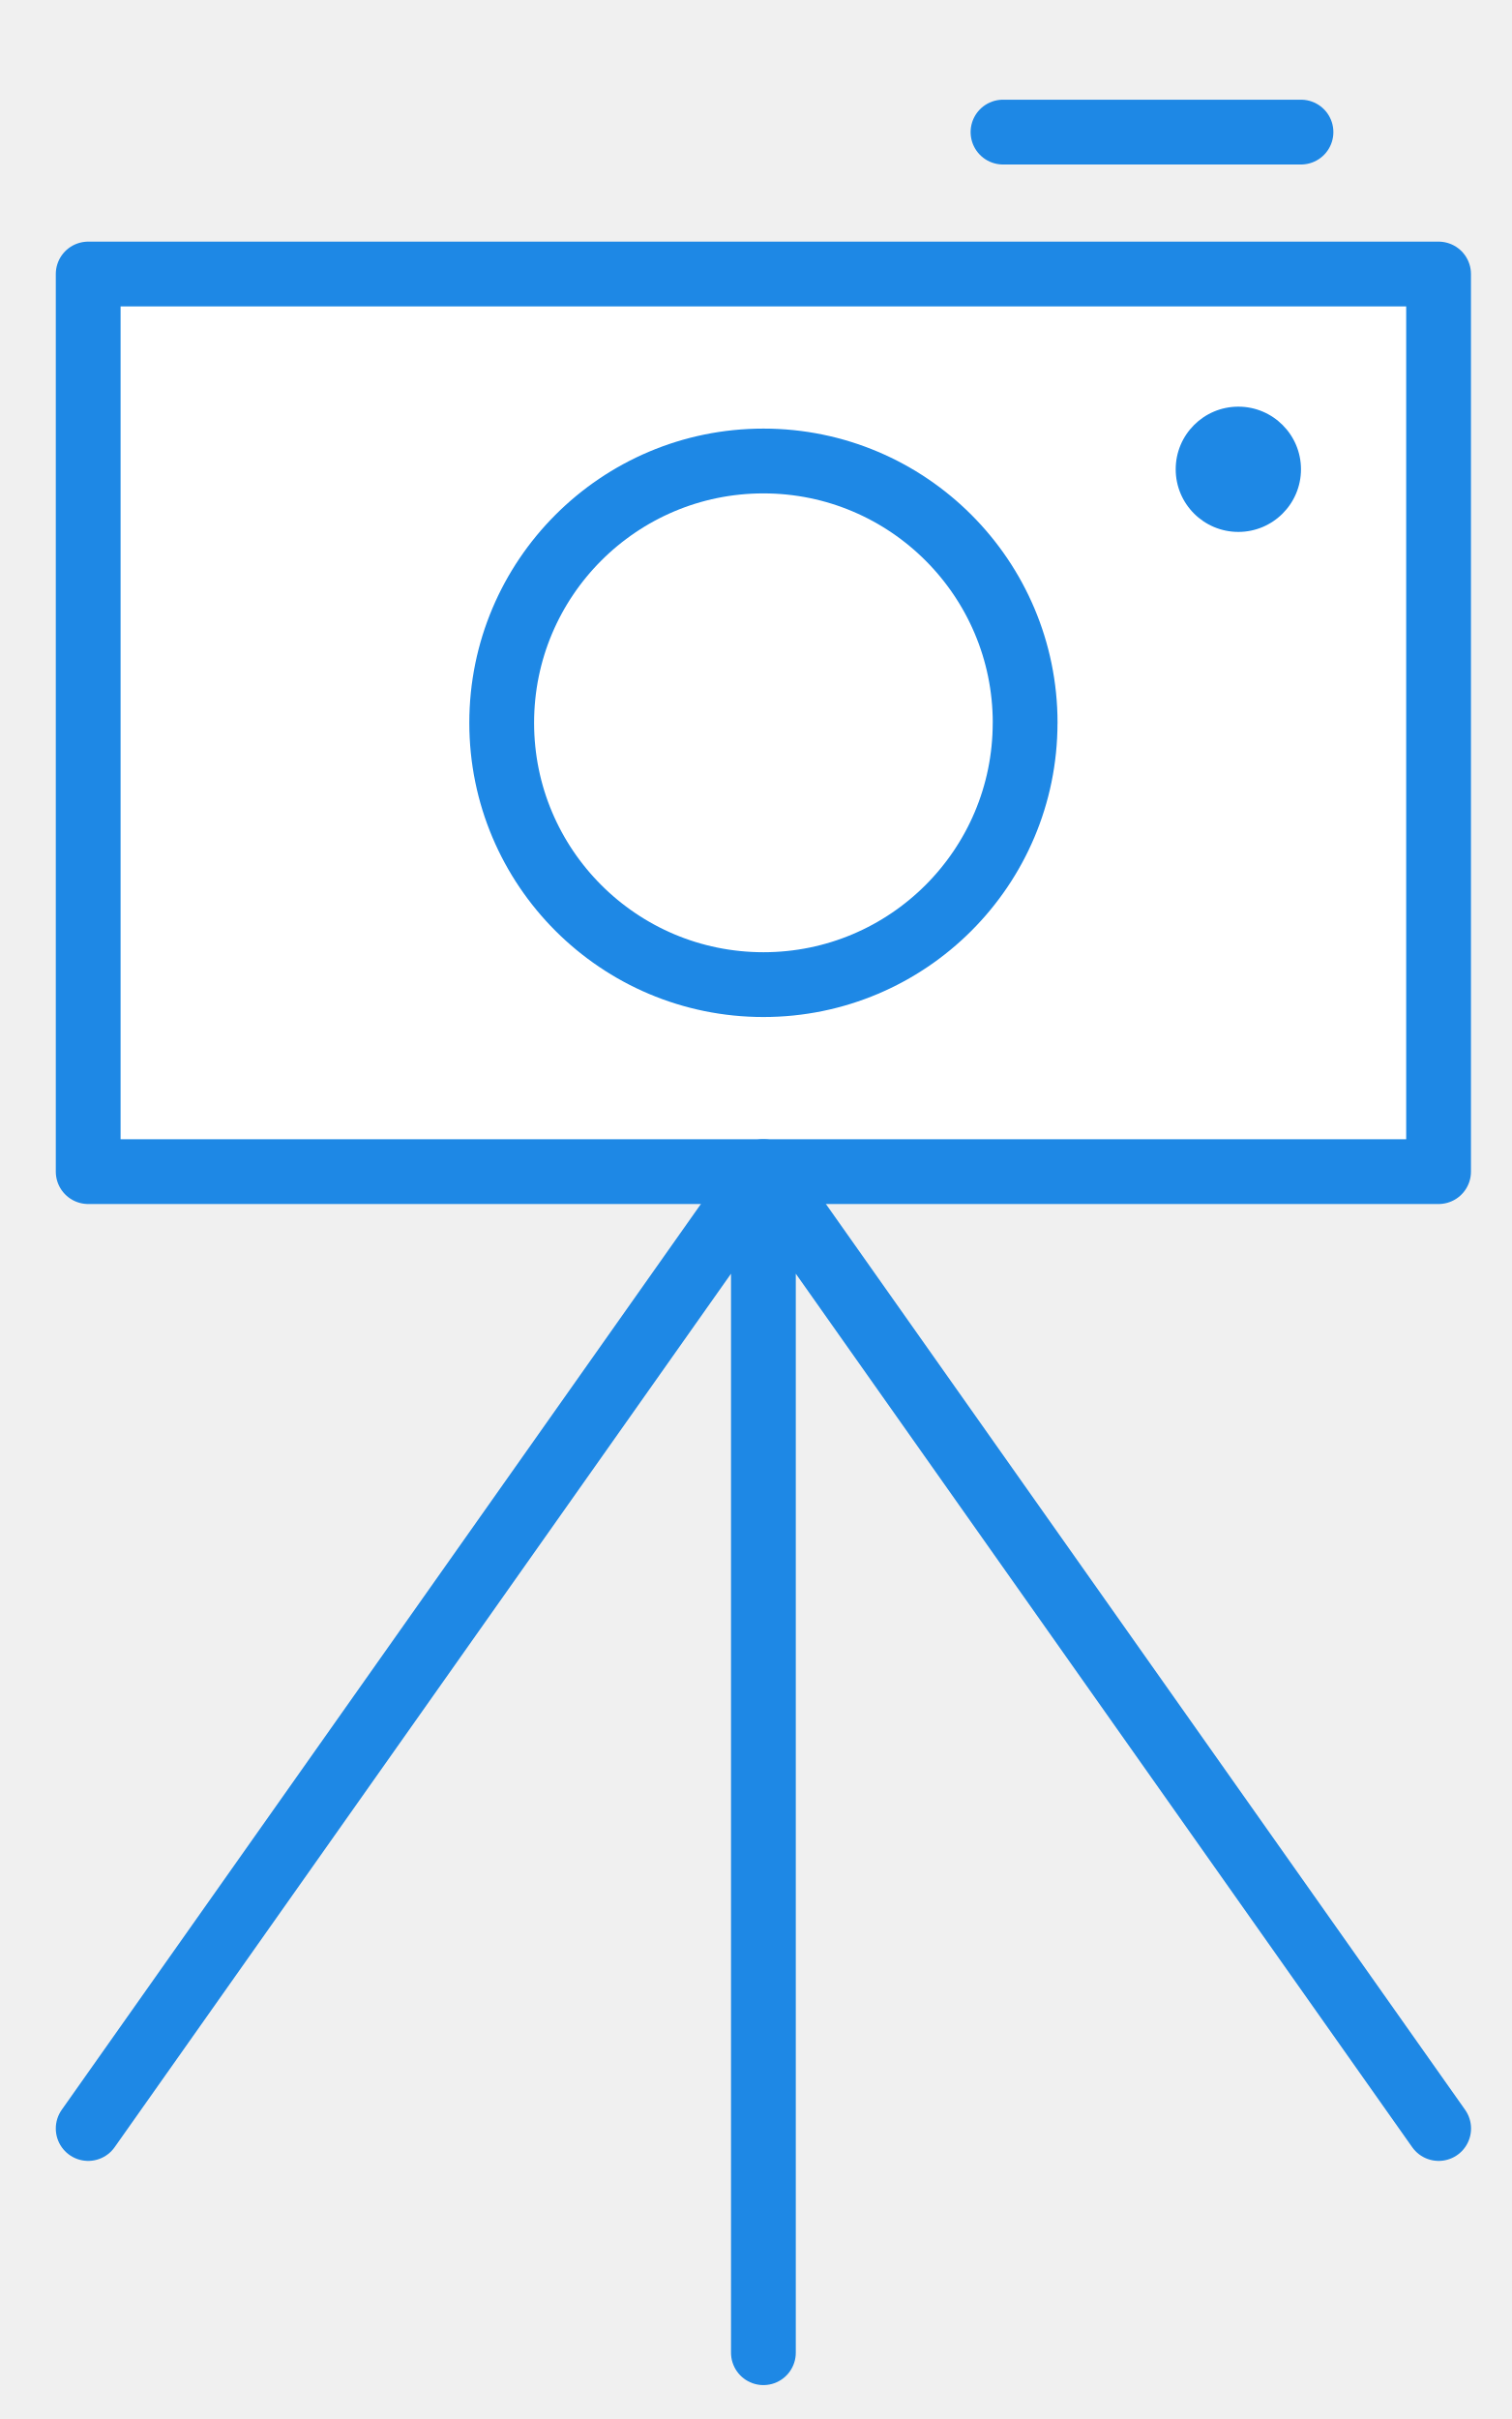
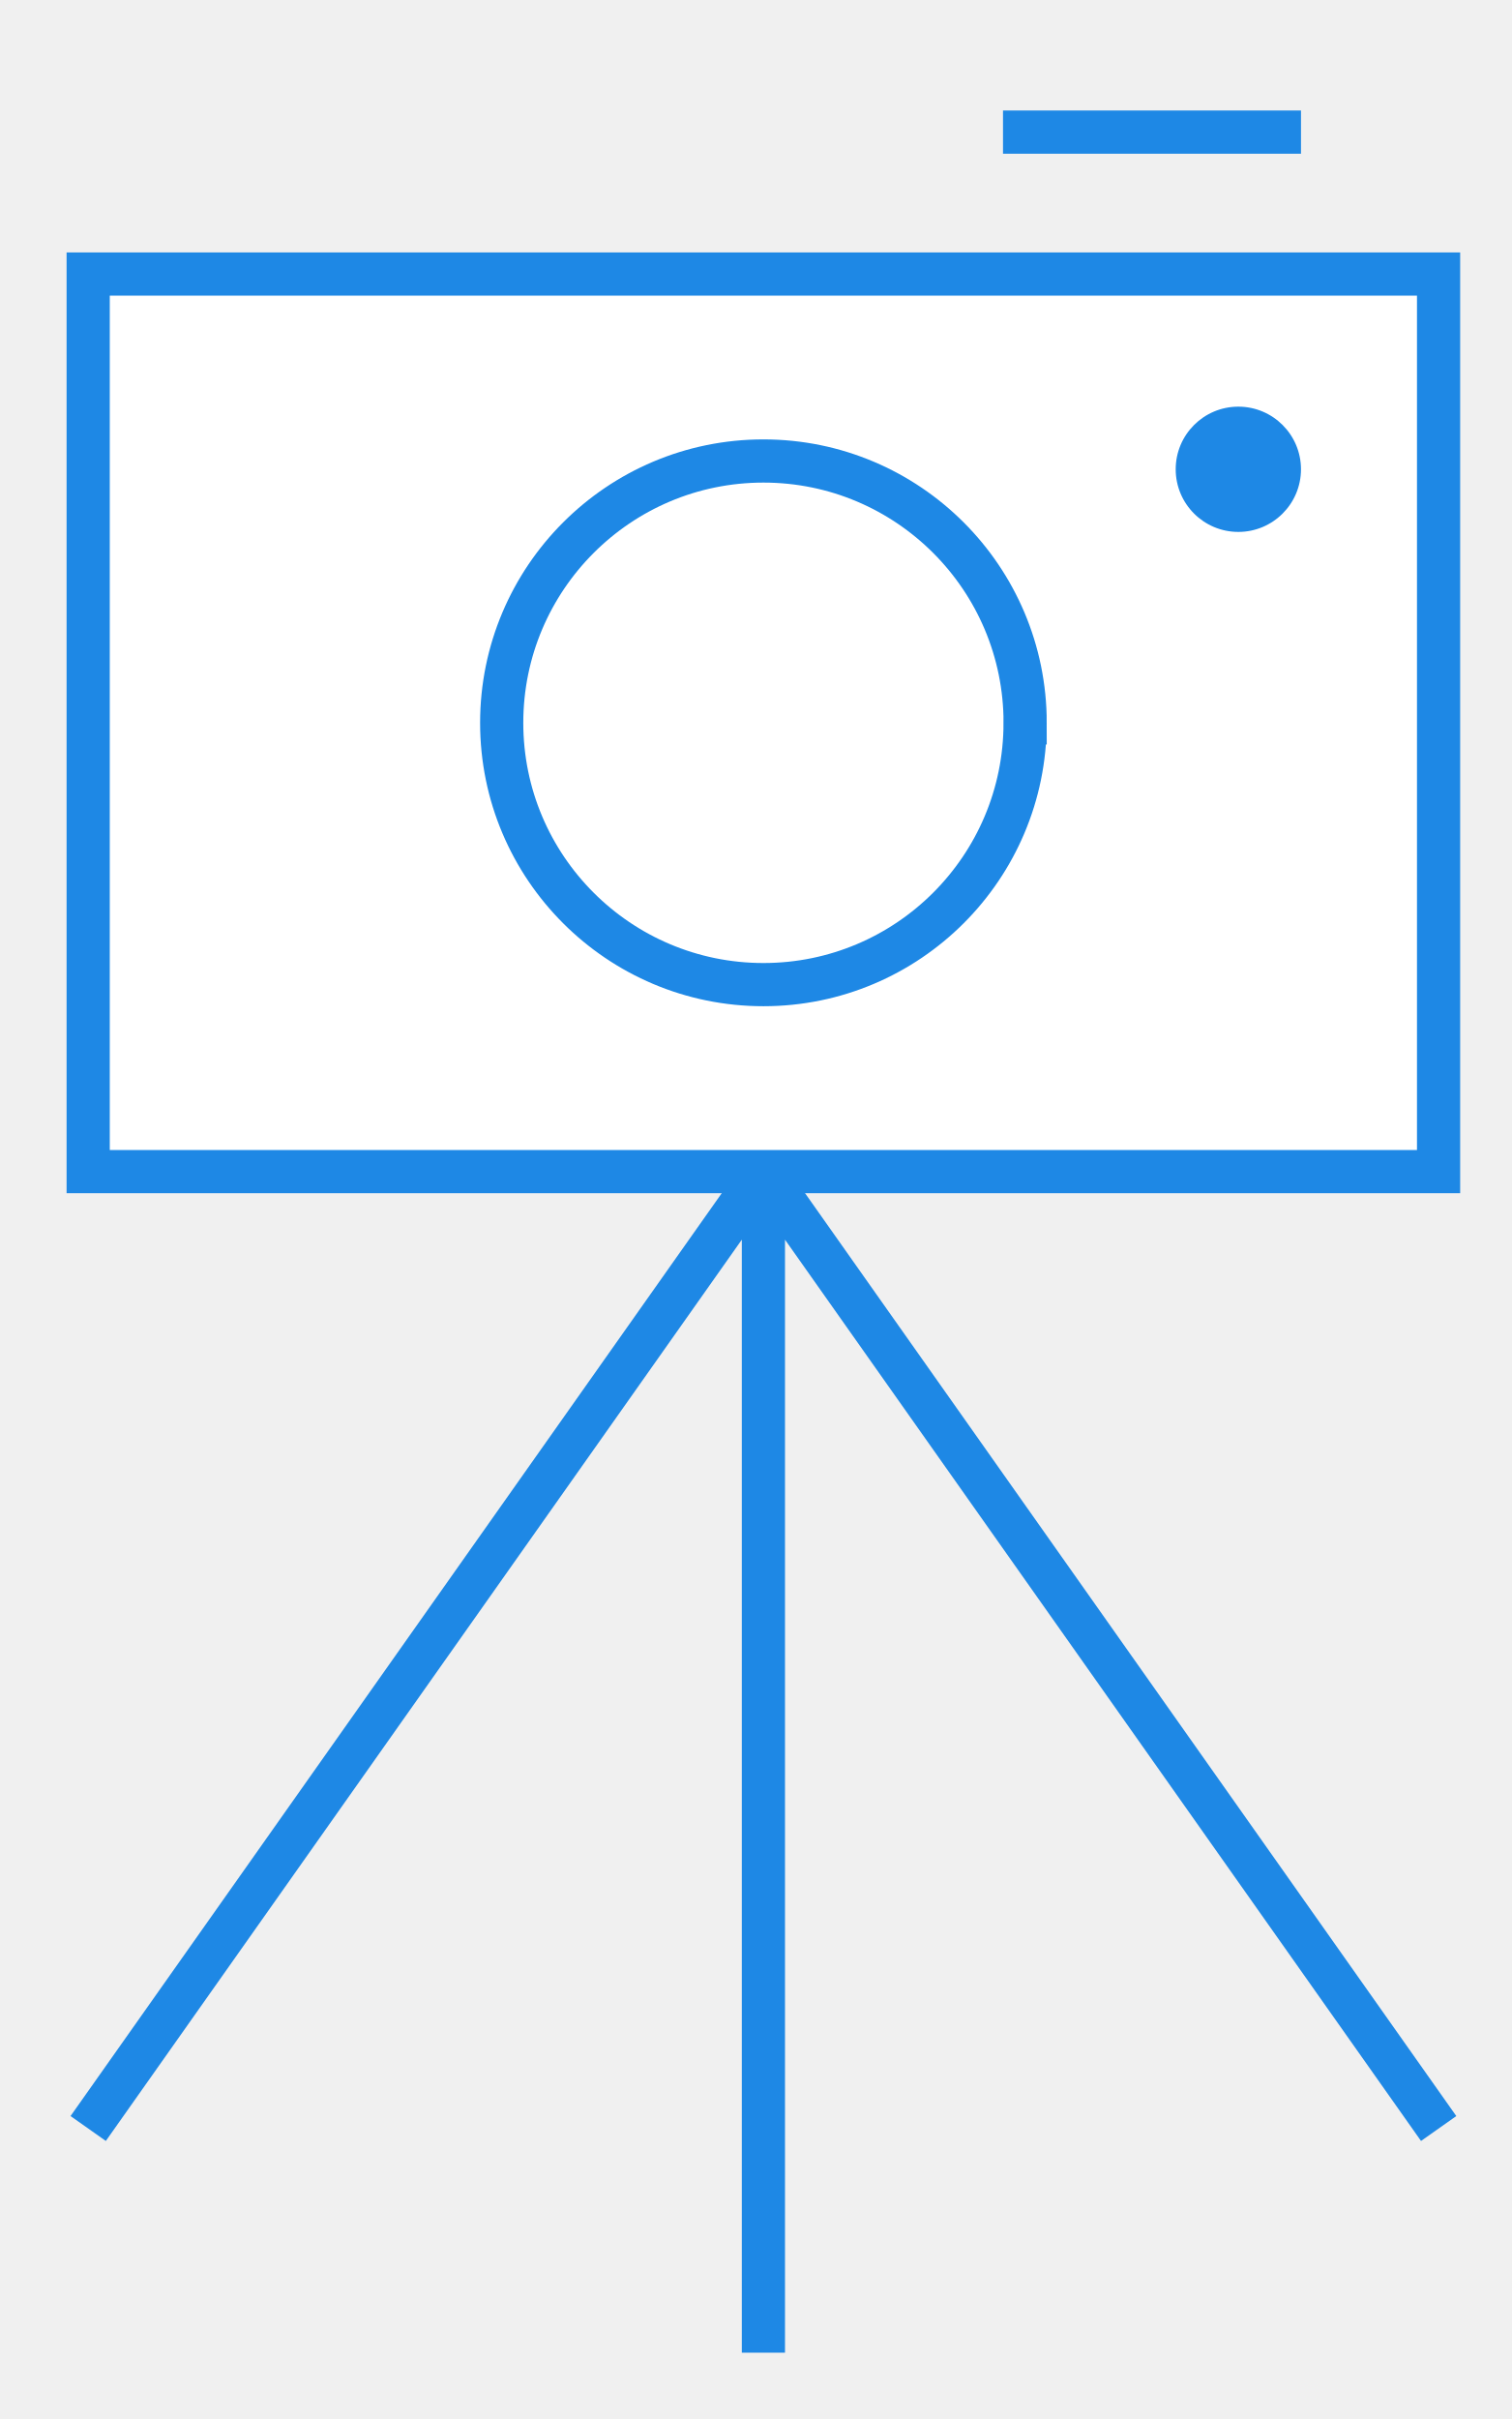
<svg xmlns="http://www.w3.org/2000/svg" width="35" height="56" viewBox="0 0 35 56">
  <g fill="none" fill-rule="evenodd">
    <path fill="#FFF" d="M0.059 26.783L31.328 26.783 31.328 6.001 0.059 6.001z" transform="translate(1.983 .34)" />
    <g>
-       <path stroke="#1E88E5" stroke-linecap="round" stroke-linejoin="round" stroke-width="1.5" d="M0.059 25.879L31.328 25.879 31.328 5.1 0.059 5.1z" transform="translate(1.983 .34) translate(0 .904)" />
+       <path stroke="#1E88E5" strokeLinecap="round" strokeLinejoin="round" strokeWidth="1.5" d="M0.059 25.879L31.328 25.879 31.328 5.1 0.059 5.1z" transform="translate(1.983 .34) translate(0 .904)" />
      <path fill="#FFF" d="M21.754 15.49c0 3.346-2.713 6.06-6.059 6.06-3.348 0-6.061-2.714-6.061-6.06 0-3.346 2.713-6.062 6.061-6.062 3.346 0 6.06 2.716 6.06 6.062" transform="translate(1.983 .34) translate(0 .904)" />
-       <path stroke="#1E88E5" stroke-linecap="round" stroke-linejoin="round" stroke-width="1.5" d="M21.754 15.49c0 3.346-2.713 6.06-6.059 6.06-3.348 0-6.061-2.714-6.061-6.06 0-3.346 2.713-6.062 6.061-6.062 3.346 0 6.06 2.716 6.06 6.062zM21.242 1.814L28.142 1.814M15.694 25.879L.059 48.031M15.694 25.879L31.33 48.031M15.694 25.879L15.694 53.221" transform="translate(1.983 .34) translate(0 .904)" />
+       <path stroke="#1E88E5" strokeLinecap="round" strokeLinejoin="round" strokeWidth="1.5" d="M21.754 15.49c0 3.346-2.713 6.06-6.059 6.06-3.348 0-6.061-2.714-6.061-6.06 0-3.346 2.713-6.062 6.061-6.062 3.346 0 6.06 2.716 6.06 6.062zM21.242 1.814L28.142 1.814M15.694 25.879L.059 48.031M15.694 25.879L31.33 48.031M15.694 25.879L15.694 53.221" transform="translate(1.983 .34) translate(0 .904)" />
      <path fill="#1E88E5" d="M28.142 9.62c0 .8-.651 1.45-1.45 1.45-.802 0-1.451-.65-1.451-1.45 0-.8.649-1.45 1.451-1.45.799 0 1.45.65 1.45 1.45" transform="translate(1.983 .34) translate(0 .904)" />
    </g>
  </g>
</svg>
